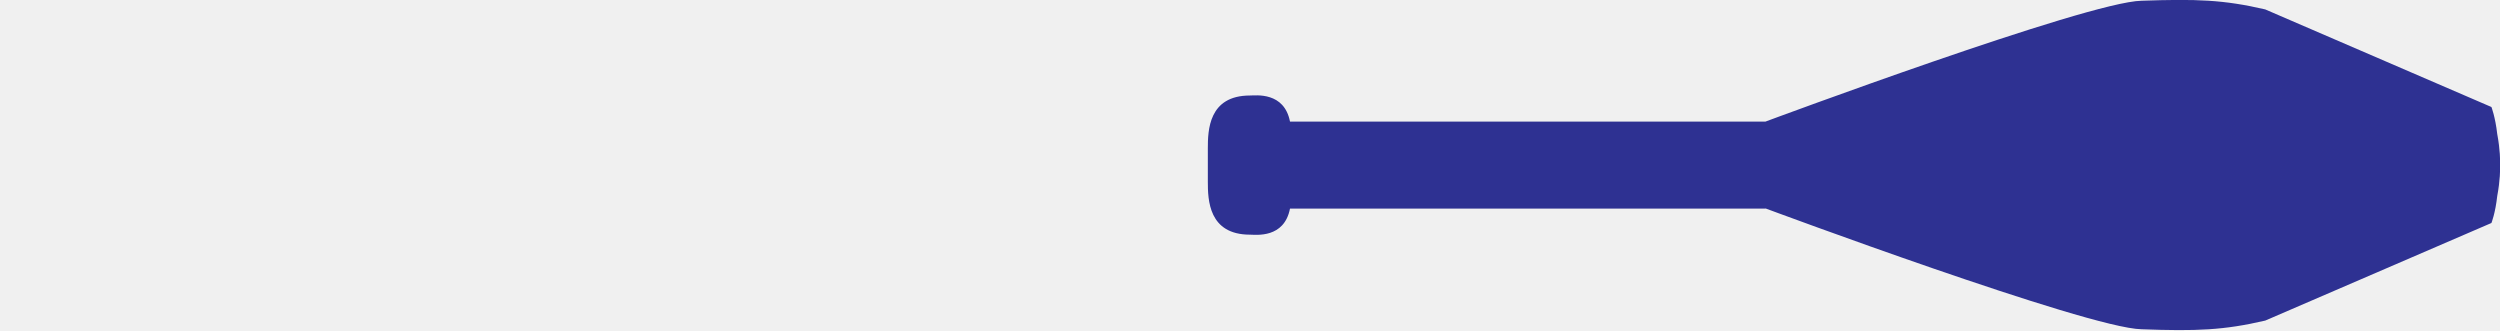
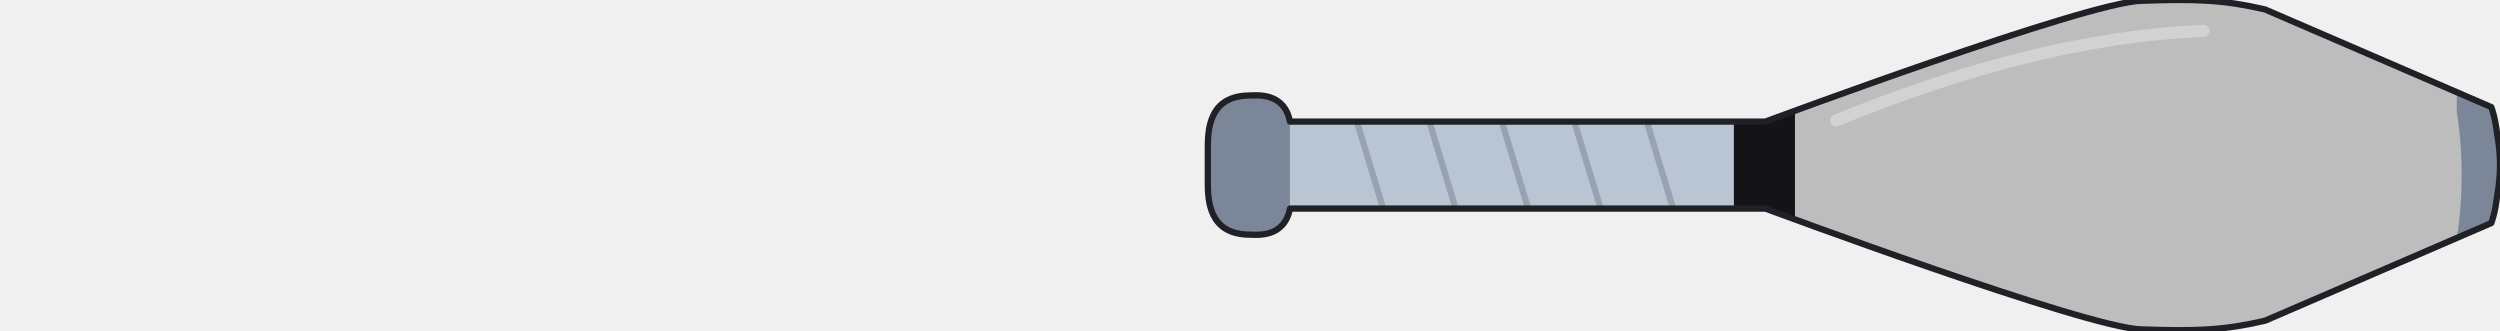
- <svg xmlns="http://www.w3.org/2000/svg" viewBox="0 0 300 39.63">
-   <path d="M 211.86 25.03 h -57.06 c -0.7 3.6 -4.09 3.13 -4.79 3.13 -4.99 0 -5.07 -4.18 -5.07 -6.38 v -3.94 c 0 -2.2 0.08 -6.38 5.07 -6.38 0.7 0 4.09 -0.46 4.79 3.13 h 57.06 s 38.62 -14.38 45.12 -14.5 c 6.61 -0.23 9.86 -0.12 14.85 1.04 l 27.14 11.71 s 0.46 1.16 0.7 3.25 c 0.35 1.86 0.35 3.25 0.35 3.71 s 0 1.86 -0.35 3.71 c -0.23 2.09 -0.7 3.25 -0.7 3.25 l -27.14 11.71 c -4.99 1.16 -8.23 1.28 -14.85 1.04 -6.49 -0.12 -45.12 -14.5 -45.12 -14.5 Z" style="fill:#2e3192" />
-   <path fill="none" d="M 88.14 25.03 h 57.06 c 0.7 3.6 4.09 3.13 4.79 3.13 4.99 0 5.07 -4.18 5.07 -6.38 v -3.94 c 0 -2.2 -0.08 -6.38 -5.07 -6.38 -0.7 0 -4.09 -0.46 -4.79 3.13 H 88.14 S 49.52 0.21 43.03 0.09 c -6.61 -0.23 -9.86 -0.12 -14.85 1.04 L 1.04 12.85 s -0.46 1.16 -0.7 3.25 c -0.35 1.86 -0.35 3.25 -0.35 3.71 s 0 1.86 0.35 3.71 c 0.23 2.09 0.7 3.25 0.7 3.25 l 27.14 11.71 c 4.99 1.16 8.23 1.28 14.85 1.04 6.49 -0.12 45.12 -14.5 45.12 -14.5" />
+ <svg xmlns="http://www.w3.org/2000/svg" viewBox="0 0 258.67 34.17">
+   <g data-club-art="regular">
+     <path data-club-part="body" fill="#BDBDBD" d="M182.67 21.58h-49.2c-.6 3.1-3.53 2.7-4.13 2.7-4.3 0-4.37-3.6-4.37-5.5v-3.4c0-1.9.07-5.5 4.37-5.5.6 0 3.53-.4 4.13 2.7h49.2s33.3-12.4 38.9-12.5c5.7-.2 8.5-.1 12.8.9l23.4 10.1s.4 1 .6 2.8c.3 1.6.3 2.8.3 3.2s0 1.6-.3 3.2c-.2 1.8-.6 2.8-.6 2.8l-23.4 10.1c-4.3 1-7.1 1.1-12.8.9-5.6-.1-38.9-12.5-38.9-12.5Z" />
+     <path data-club-part="knob" fill="#7B8798" d="M133.47 21.58c-.6 3.1-3.53 2.7-4.13 2.7-4.3 0-4.37-3.6-4.37-5.5v-3.4c0-1.9.07-5.5 4.37-5.5.6 0 3.53-.4 4.13 2.7Z" />
+     <path data-club-part="handle" fill="#BAC5D4" d="M133.47 12.58h45.93v9h-45.93Z" />
+     <g data-club-detail="handle-wrap" fill="none" stroke="#8995A6" stroke-width=".65" stroke-linecap="round" opacity=".72">
+       <path d="m140.5 12.95 2.5 8.25M148 12.95l2.5 8.25M155.5 12.95l2.5 8.25M163 12.95l2.5 8.25M170.5 12.95l2.5 8.25" />
+     </g>
+     <path data-club-part="marker" fill="#141416" d="M179.4 12.58h3.27c1.05-.5 2.05-.94 3.05-1.37v11.74c-1-.43-2-.87-3.05-1.37h-3.27Z" />
+     <path data-club-part="cap" fill="#7B8798" d="m254.2 9.55 3.57 1.53s.4 1 .6 2.8c.3 1.6.3 2.8.3 3.2s0 1.6-.3 3.2c-.2 1.8-.6 2.8-.6 2.8l-3.57 1.54c.34-2.1.5-4.28.5-6.52s-.16-4.42-.5-6.52Z" />
+     <path data-club-detail="body-highlight" fill="none" stroke="#FFFFFF" stroke-width="1.25" stroke-linecap="round" opacity=".32" d="M190 12.45C201 8 214 3.8 228 3.2" />
+     <path data-club-detail="outline" fill="none" stroke="#202126" stroke-width=".65" stroke-linejoin="round" d="M182.67 21.58h-49.2c-.6 3.1-3.53 2.7-4.13 2.7-4.3 0-4.37-3.6-4.37-5.5v-3.4c0-1.9.07-5.5 4.37-5.5.6 0 3.53-.4 4.13 2.7h49.2s33.3-12.4 38.9-12.5c5.7-.2 8.5-.1 12.8.9l23.4 10.1s.4 1 .6 2.8c.3 1.6.3 2.8.3 3.2s0 1.6-.3 3.2c-.2 1.8-.6 2.8-.6 2.8l-23.4 10.1c-4.3 1-7.1 1.1-12.8.9-5.6-.1-38.9-12.5-38.9-12.5Z" />
+   </g>
</svg>
